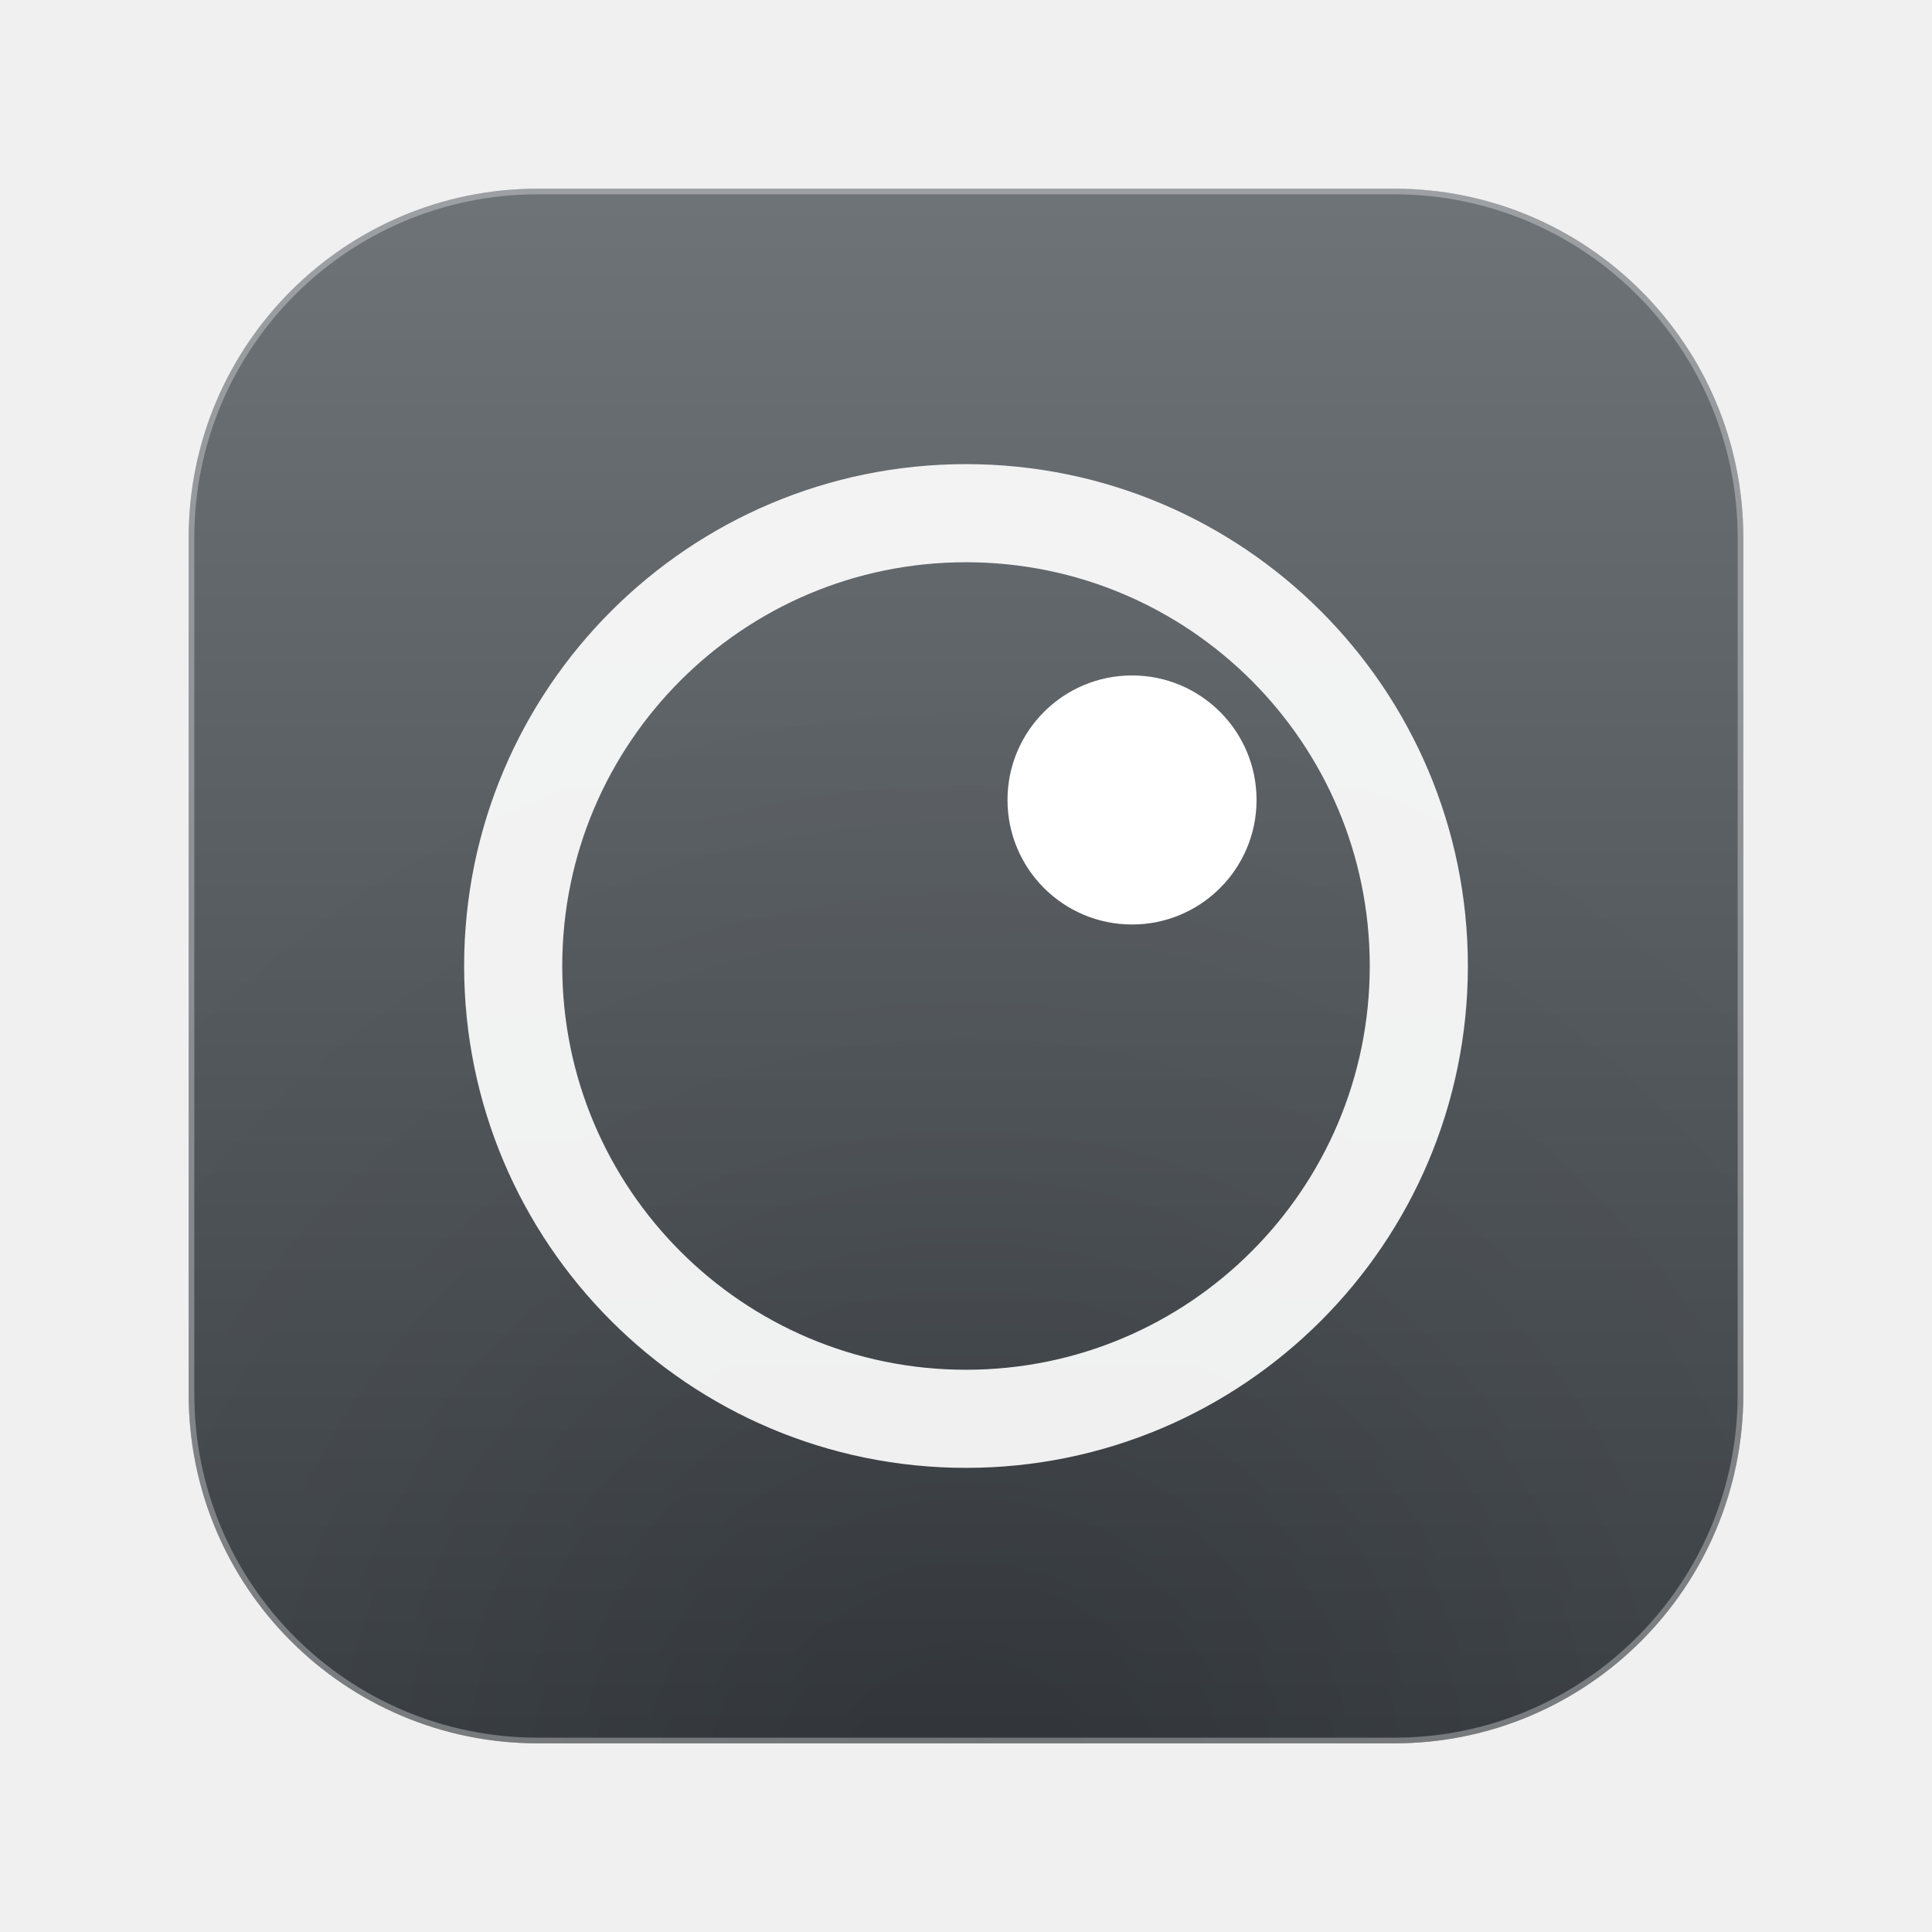
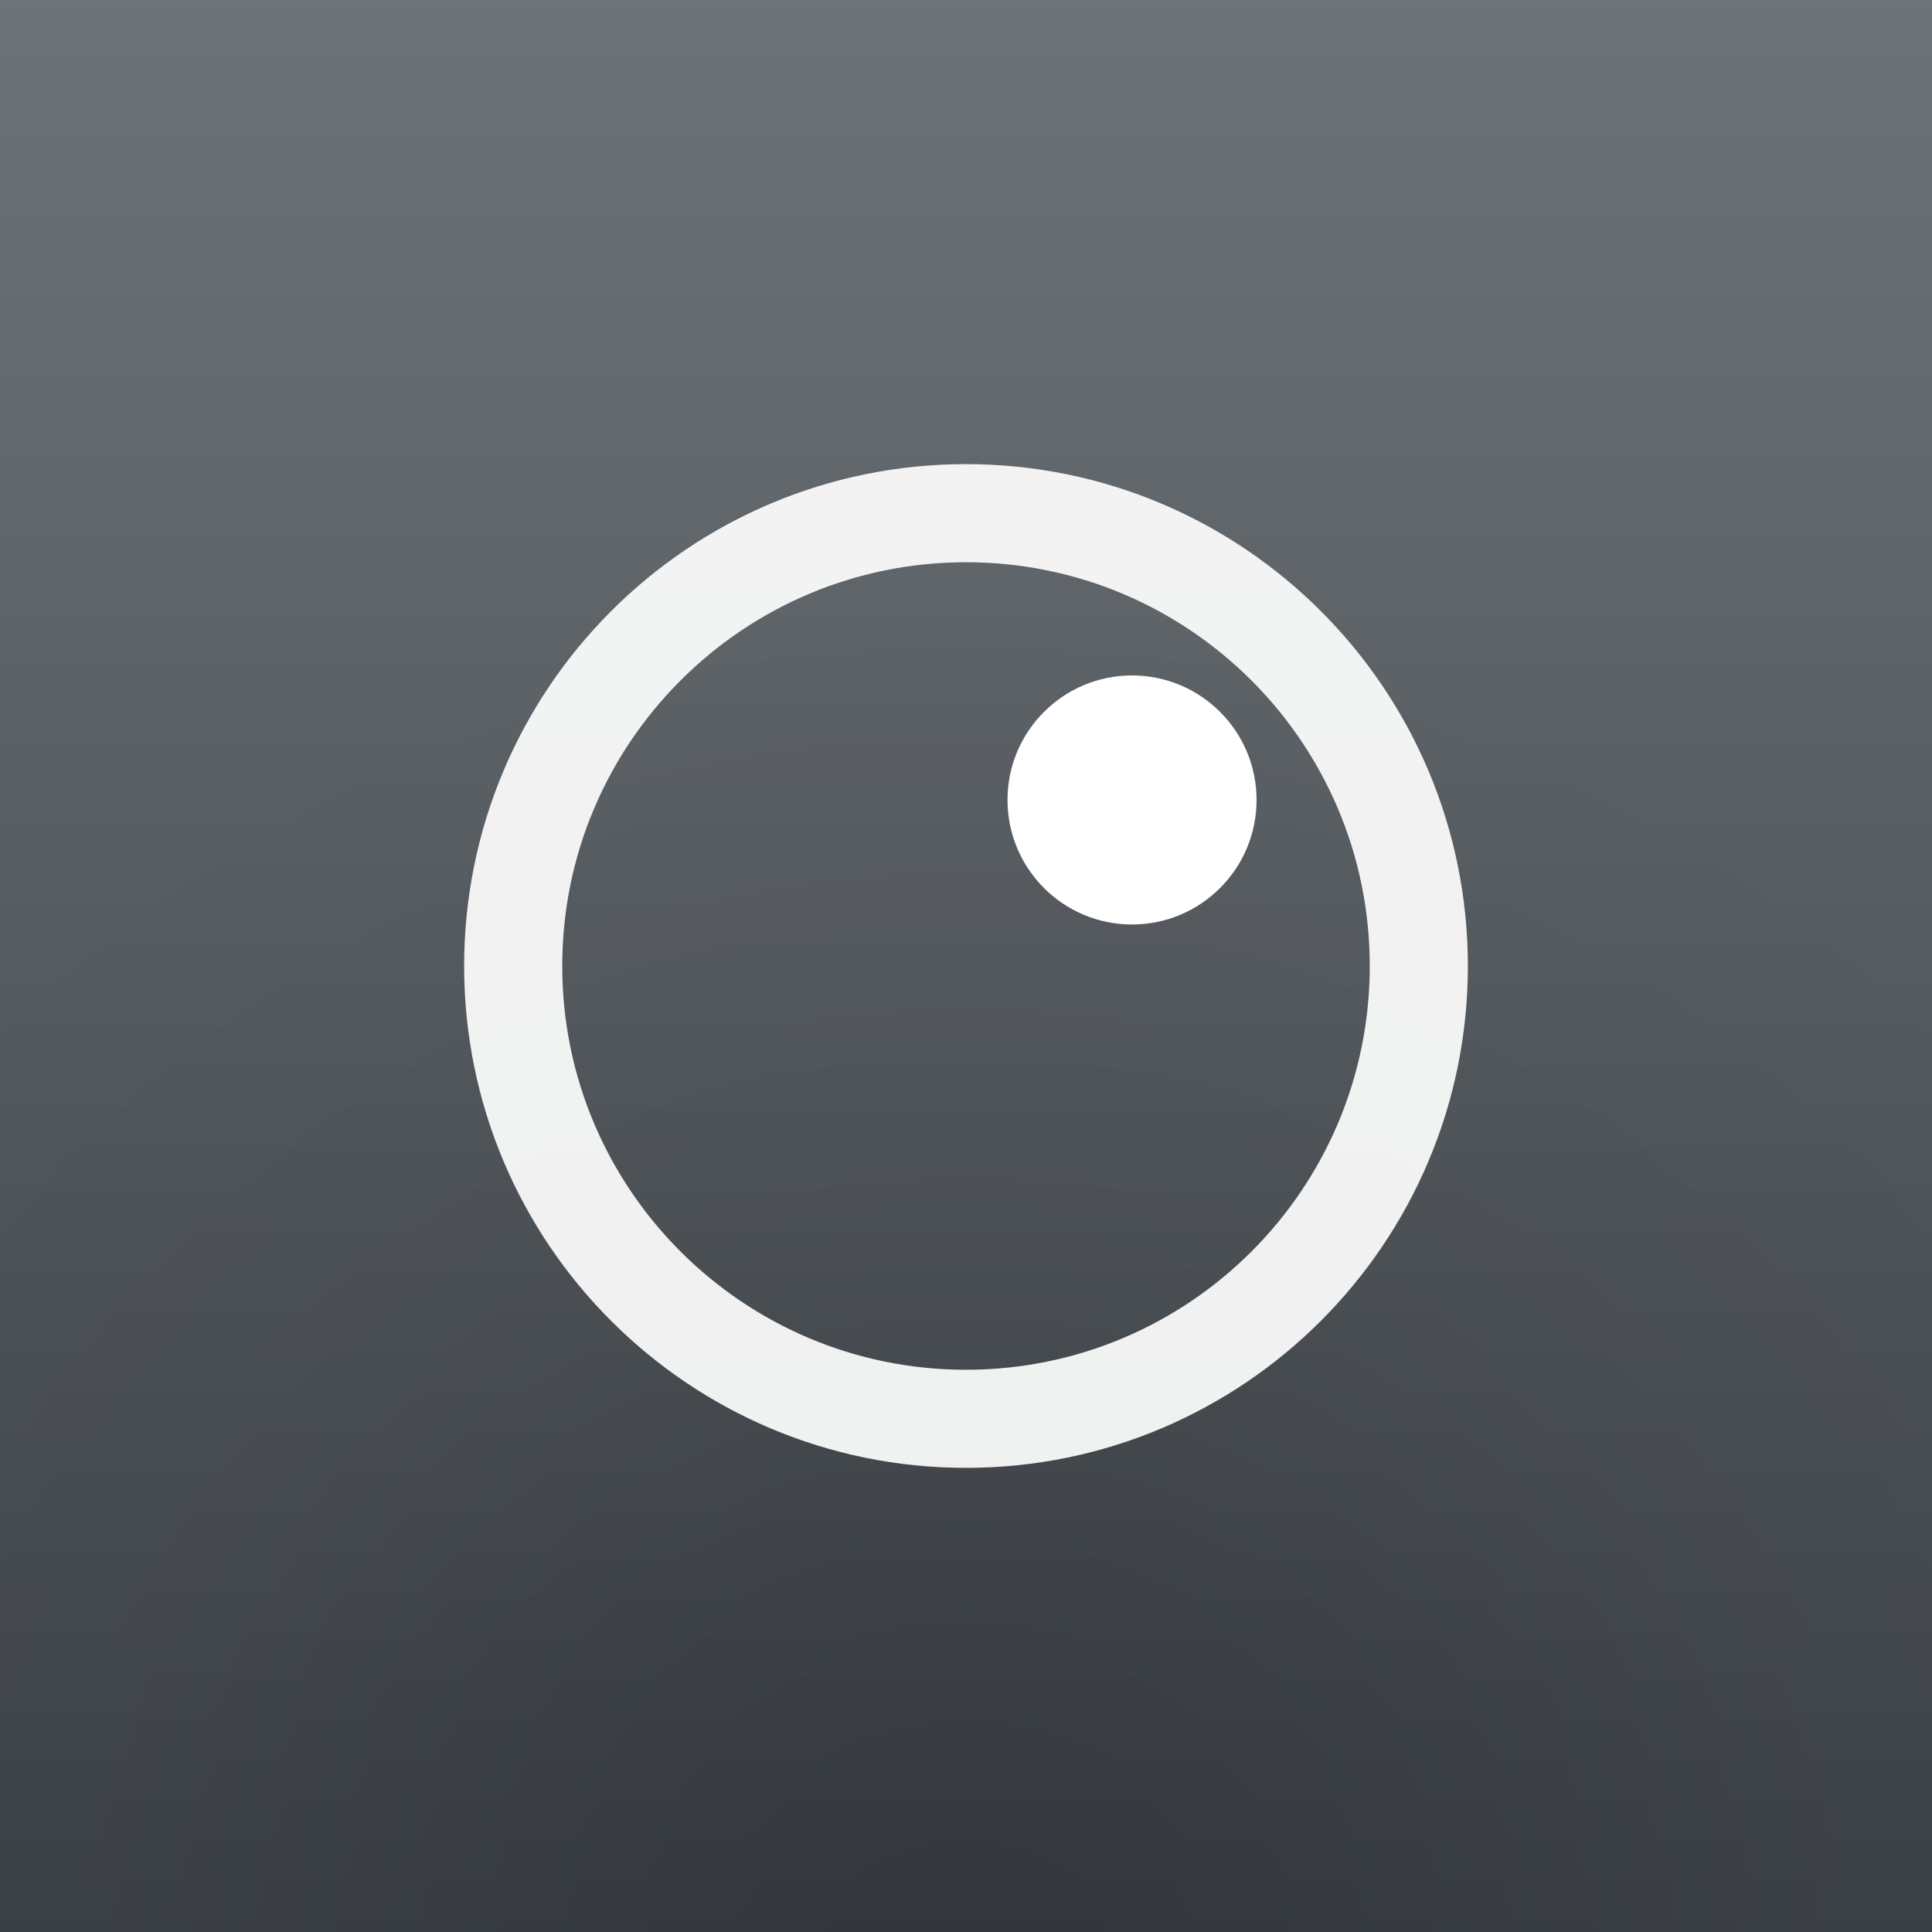
<svg xmlns="http://www.w3.org/2000/svg" viewBox="0 0 1024 1024" width="1024" height="1024">
  <defs>
    <linearGradient id="monoBody" x1="0" y1="0" x2="0" y2="1">
      <stop offset="0" stop-color="#6E7378" />
      <stop offset="1" stop-color="#3E4348" />
    </linearGradient>
    <radialGradient id="monoVignette" cx="0.5" cy="1.05" r="0.75">
      <stop offset="0" stop-color="#000000" stop-opacity="0.22" />
      <stop offset="0.6" stop-color="#000000" stop-opacity="0.05" />
      <stop offset="1" stop-color="#000000" stop-opacity="0" />
    </radialGradient>
  </defs>
-   <rect x="100" y="100" width="824" height="824" rx="185" fill="url(#monoBody)" />
-   <rect x="100" y="100" width="824" height="824" rx="185" fill="url(#monoVignette)" />
-   <rect x="101.5" y="101.5" width="821" height="821" rx="183.5" fill="none" stroke="#FFFFFF" stroke-opacity="0.32" stroke-width="3" />
+   <rect x="0" y="0" width="1024" height="1024" fill="url(#monoBody)" />
+   <rect x="0" y="0" width="1024" height="1024" fill="url(#monoVignette)" />
  <circle cx="512" cy="512" r="240" fill="none" stroke="#FFFFFF" stroke-opacity="0.92" stroke-width="52" />
  <circle cx="600" cy="424" r="66" fill="#FFFFFF" />
</svg>
